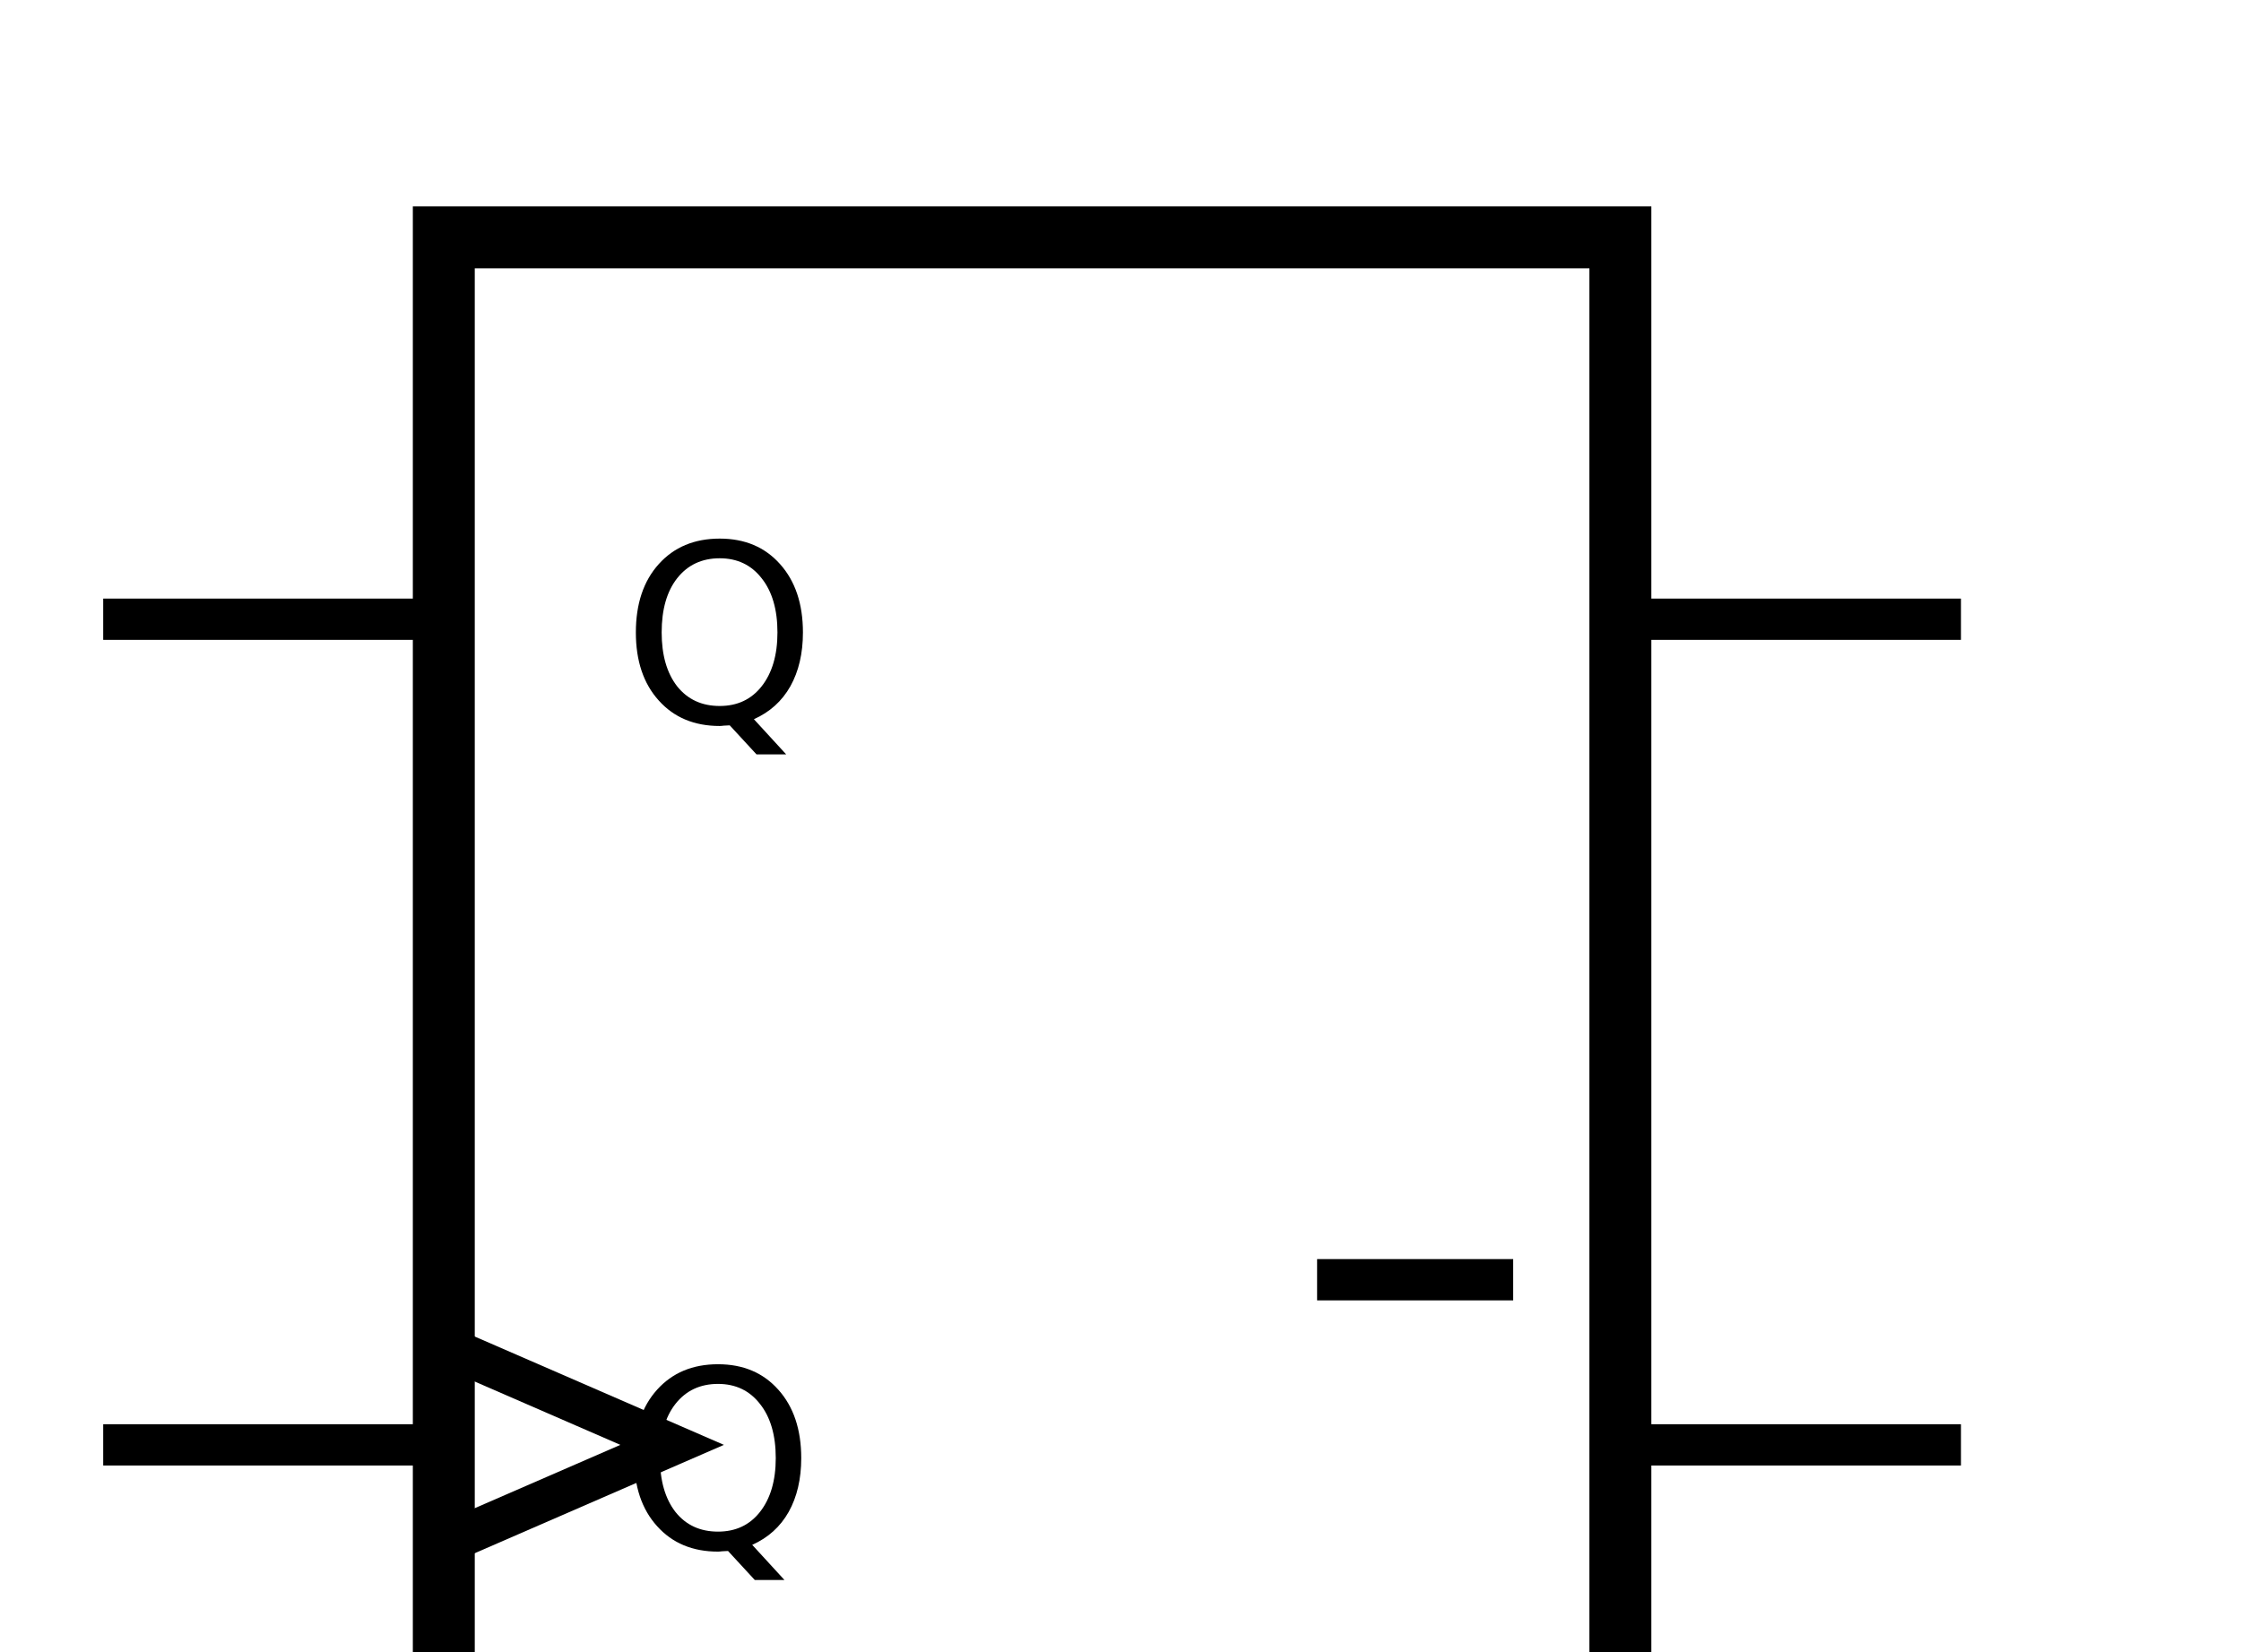
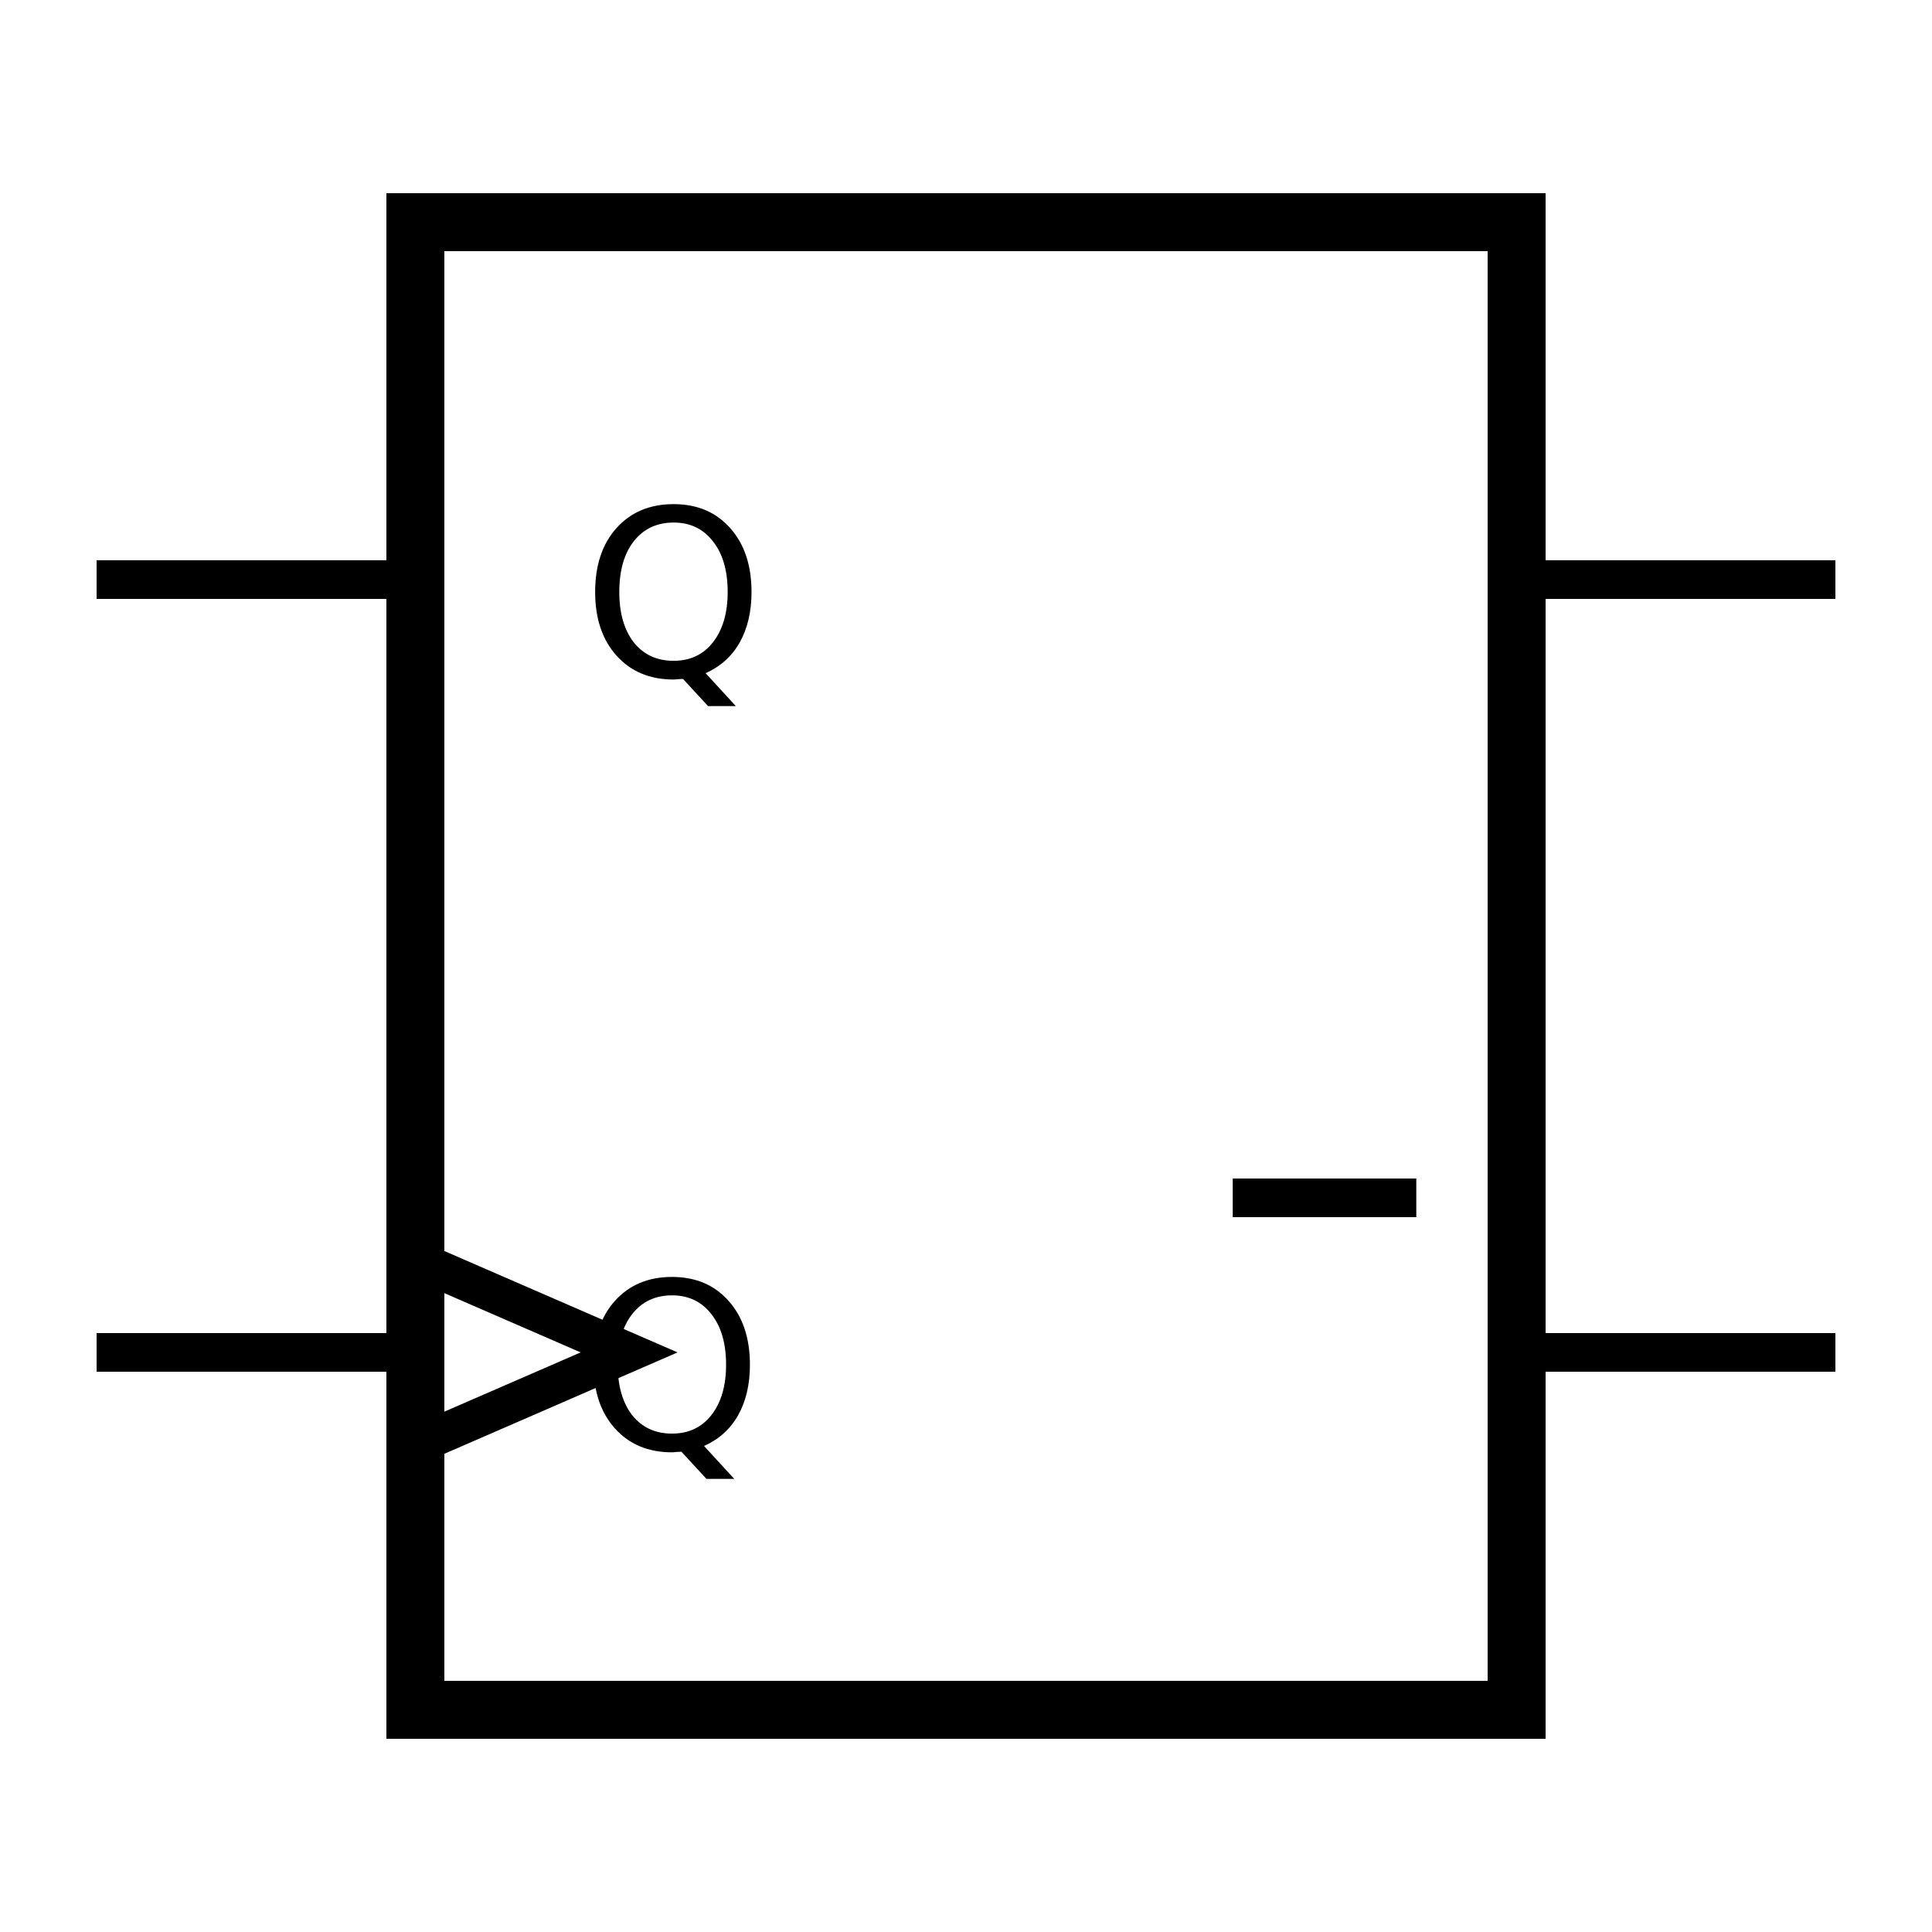
- <svg xmlns="http://www.w3.org/2000/svg" xmlns:xlink="http://www.w3.org/1999/xlink" width="100%" height="100%" version="1.1">
+ <svg xmlns="http://www.w3.org/2000/svg" xmlns:xlink="http://www.w3.org/1999/xlink" width="100" height="100" version="1.1">
  <defs>
    <g id="d">
      <g id="linerect">
        <rect y="11.5" x="21.5" height="77" width="57" id="rect1311" style="opacity: 1; fill: none; fill-opacity: 0.037; stroke: rgb(0, 0, 0); stroke-width: 3; stroke-linecap: square; stroke-miterlimit: 4; stroke-dasharray: none; stroke-dashoffset: 0pt; stroke-opacity: 1;" />
        <path id="D" d="M 21,30 L 5,30" style="fill: none; fill-opacity: 0.75; fill-rule: evenodd; stroke: rgb(0, 0, 0); stroke-width: 2; stroke-linecap: butt; stroke-linejoin: miter; stroke-miterlimit: 4; stroke-dasharray: none; stroke-opacity: 1;" />
        <path id="CLK" d="M 21,70 L 5,70" style="fill: none; fill-opacity: 0.75; fill-rule: evenodd; stroke: rgb(0, 0, 0); stroke-width: 2; stroke-linecap: butt; stroke-linejoin: miter; stroke-miterlimit: 4; stroke-dasharray: none; stroke-opacity: 1;" />
        <path id="Qneg" d="M 79,70 L 95,70" style="fill: none; fill-opacity: 0.75; fill-rule: evenodd; stroke: rgb(0, 0, 0); stroke-width: 2; stroke-linecap: butt; stroke-linejoin: miter; stroke-miterlimit: 4; stroke-dasharray: none; stroke-opacity: 1;" />
        <path id="Q" d="M 79,30 L 95,30" style="fill: none; fill-opacity: 0.75; fill-rule: evenodd; stroke: rgb(0, 0, 0); stroke-width: 2; stroke-linecap: butt; stroke-linejoin: miter; stroke-miterlimit: 4; stroke-dasharray: none; stroke-opacity: 1;" />
      </g>
      <g id="text">
        <path style="fill: none; fill-opacity: 0.75; fill-rule: evenodd; stroke: rgb(0, 0, 0); stroke-width: 2; stroke-linecap: butt; stroke-linejoin: miter; stroke-opacity: 1;" d="M 63.807,62 L 73.307,62" id="path3081" />
        <text xml:space="preserve" style="font-size: 14px; font-style: normal; font-variant: normal; font-weight: normal; font-stretch: normal; line-height: 100%; text-anchor: end; fill: rgb(0, 0, 0); fill-opacity: 1; stroke: none; stroke-width: 1px; stroke-linecap: butt; stroke-linejoin: miter; stroke-opacity: 1; font-family: DejaVu Sans;" x="35.891" y="34.773" id="text3850">
          <tspan id="tspan3852" x="35.891" y="34.773">D</tspan>
        </text>
        <text xml:space="preserve" style="font-style: normal; font-variant: normal; font-weight: normal; font-stretch: normal; line-height: 100%; text-anchor: end; fill: rgb(0, 0, 0); fill-opacity: 1; stroke: none; stroke-width: 1px; stroke-linecap: butt; stroke-linejoin: miter; stroke-opacity: 1; font-family: DejaVu Sans;" x="73.908" y="35" id="text3858">
          <tspan id="tspan3860" x="73.908" y="35">Q</tspan>
        </text>
        <text xml:space="preserve" style="font-style: normal; font-variant: normal; font-weight: normal; font-stretch: normal; line-height: 100%; text-anchor: end; fill: rgb(0, 0, 0); fill-opacity: 1; stroke: none; stroke-width: 1px; stroke-linecap: butt; stroke-linejoin: miter; stroke-opacity: 1; font-family: DejaVu Sans;" x="73.826" y="75" id="text3863">
          <tspan id="tspan3865" x="73.826" y="75">Q</tspan>
        </text>
        <path style="opacity: 1; fill: none; fill-opacity: 1; stroke: rgb(0, 0, 0); stroke-width: 2; stroke-linecap: butt; stroke-linejoin: miter; stroke-miterlimit: 4; stroke-dasharray: none; stroke-opacity: 1;" d="M 21.062,65 L 32.562,70 L 21.062,75" id="path3888" />
      </g>
    </g>
  </defs>
  <use xlink:href="#d" x="0" y="0" />
</svg>
